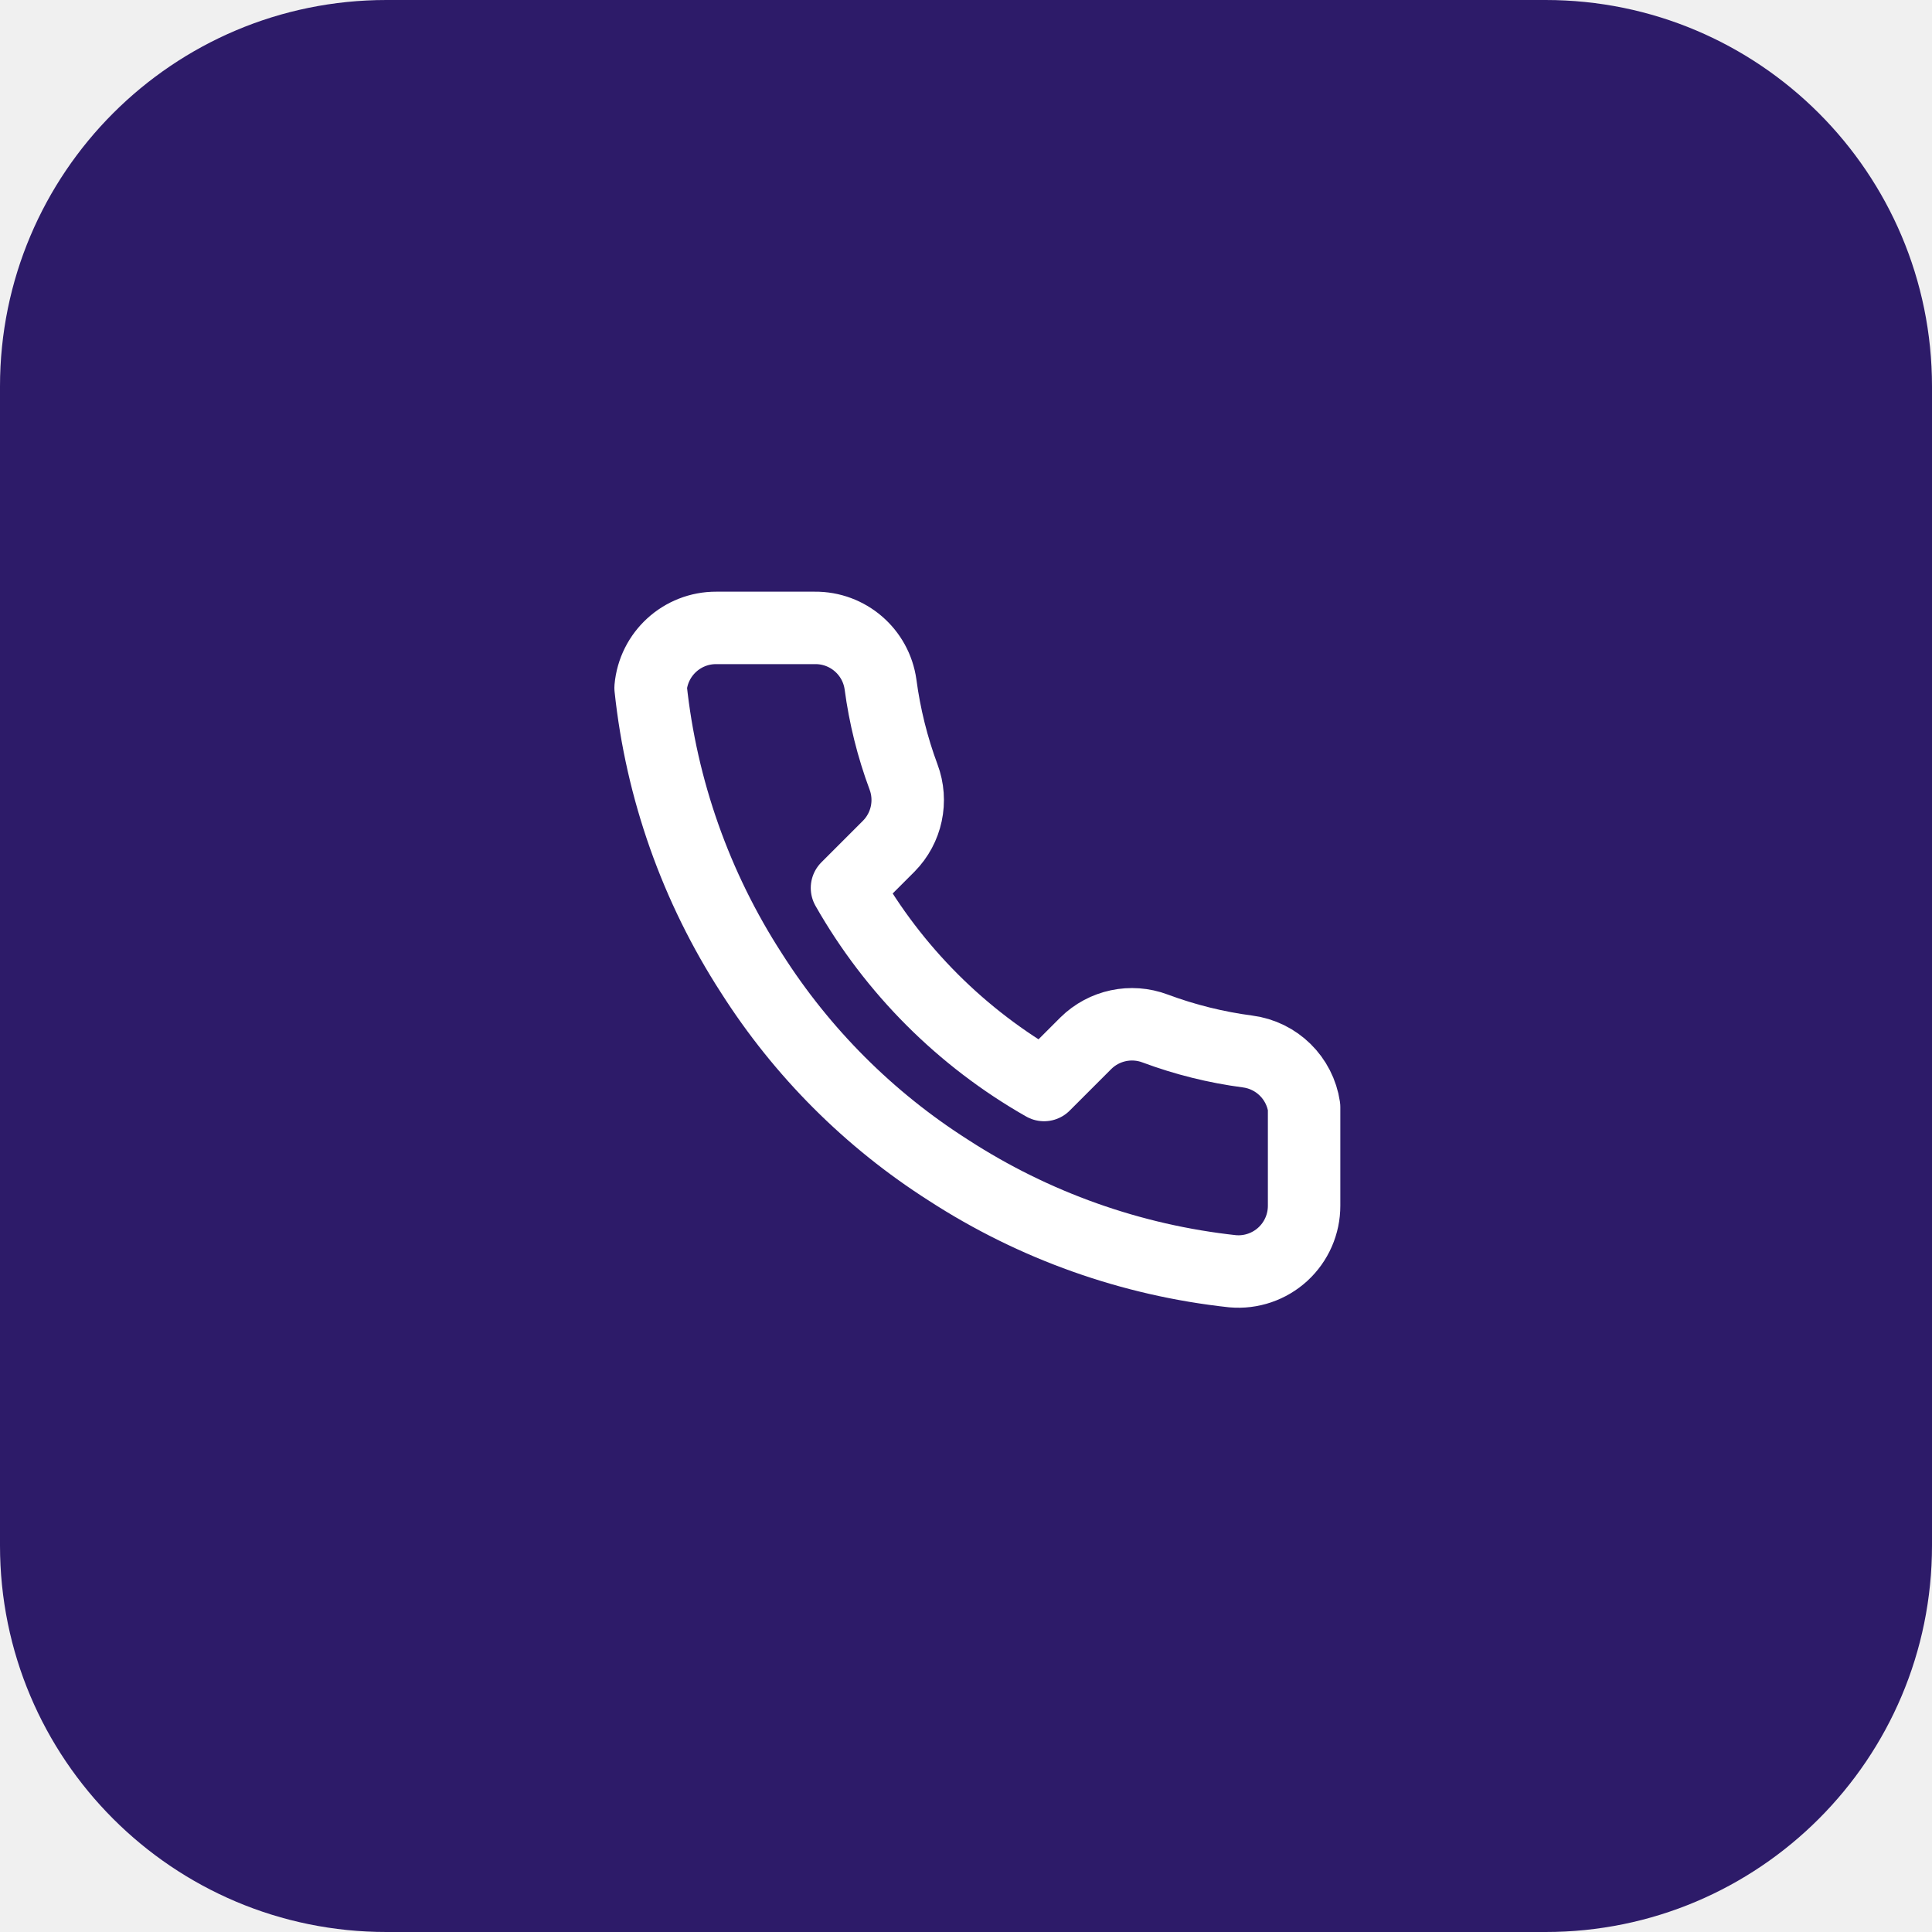
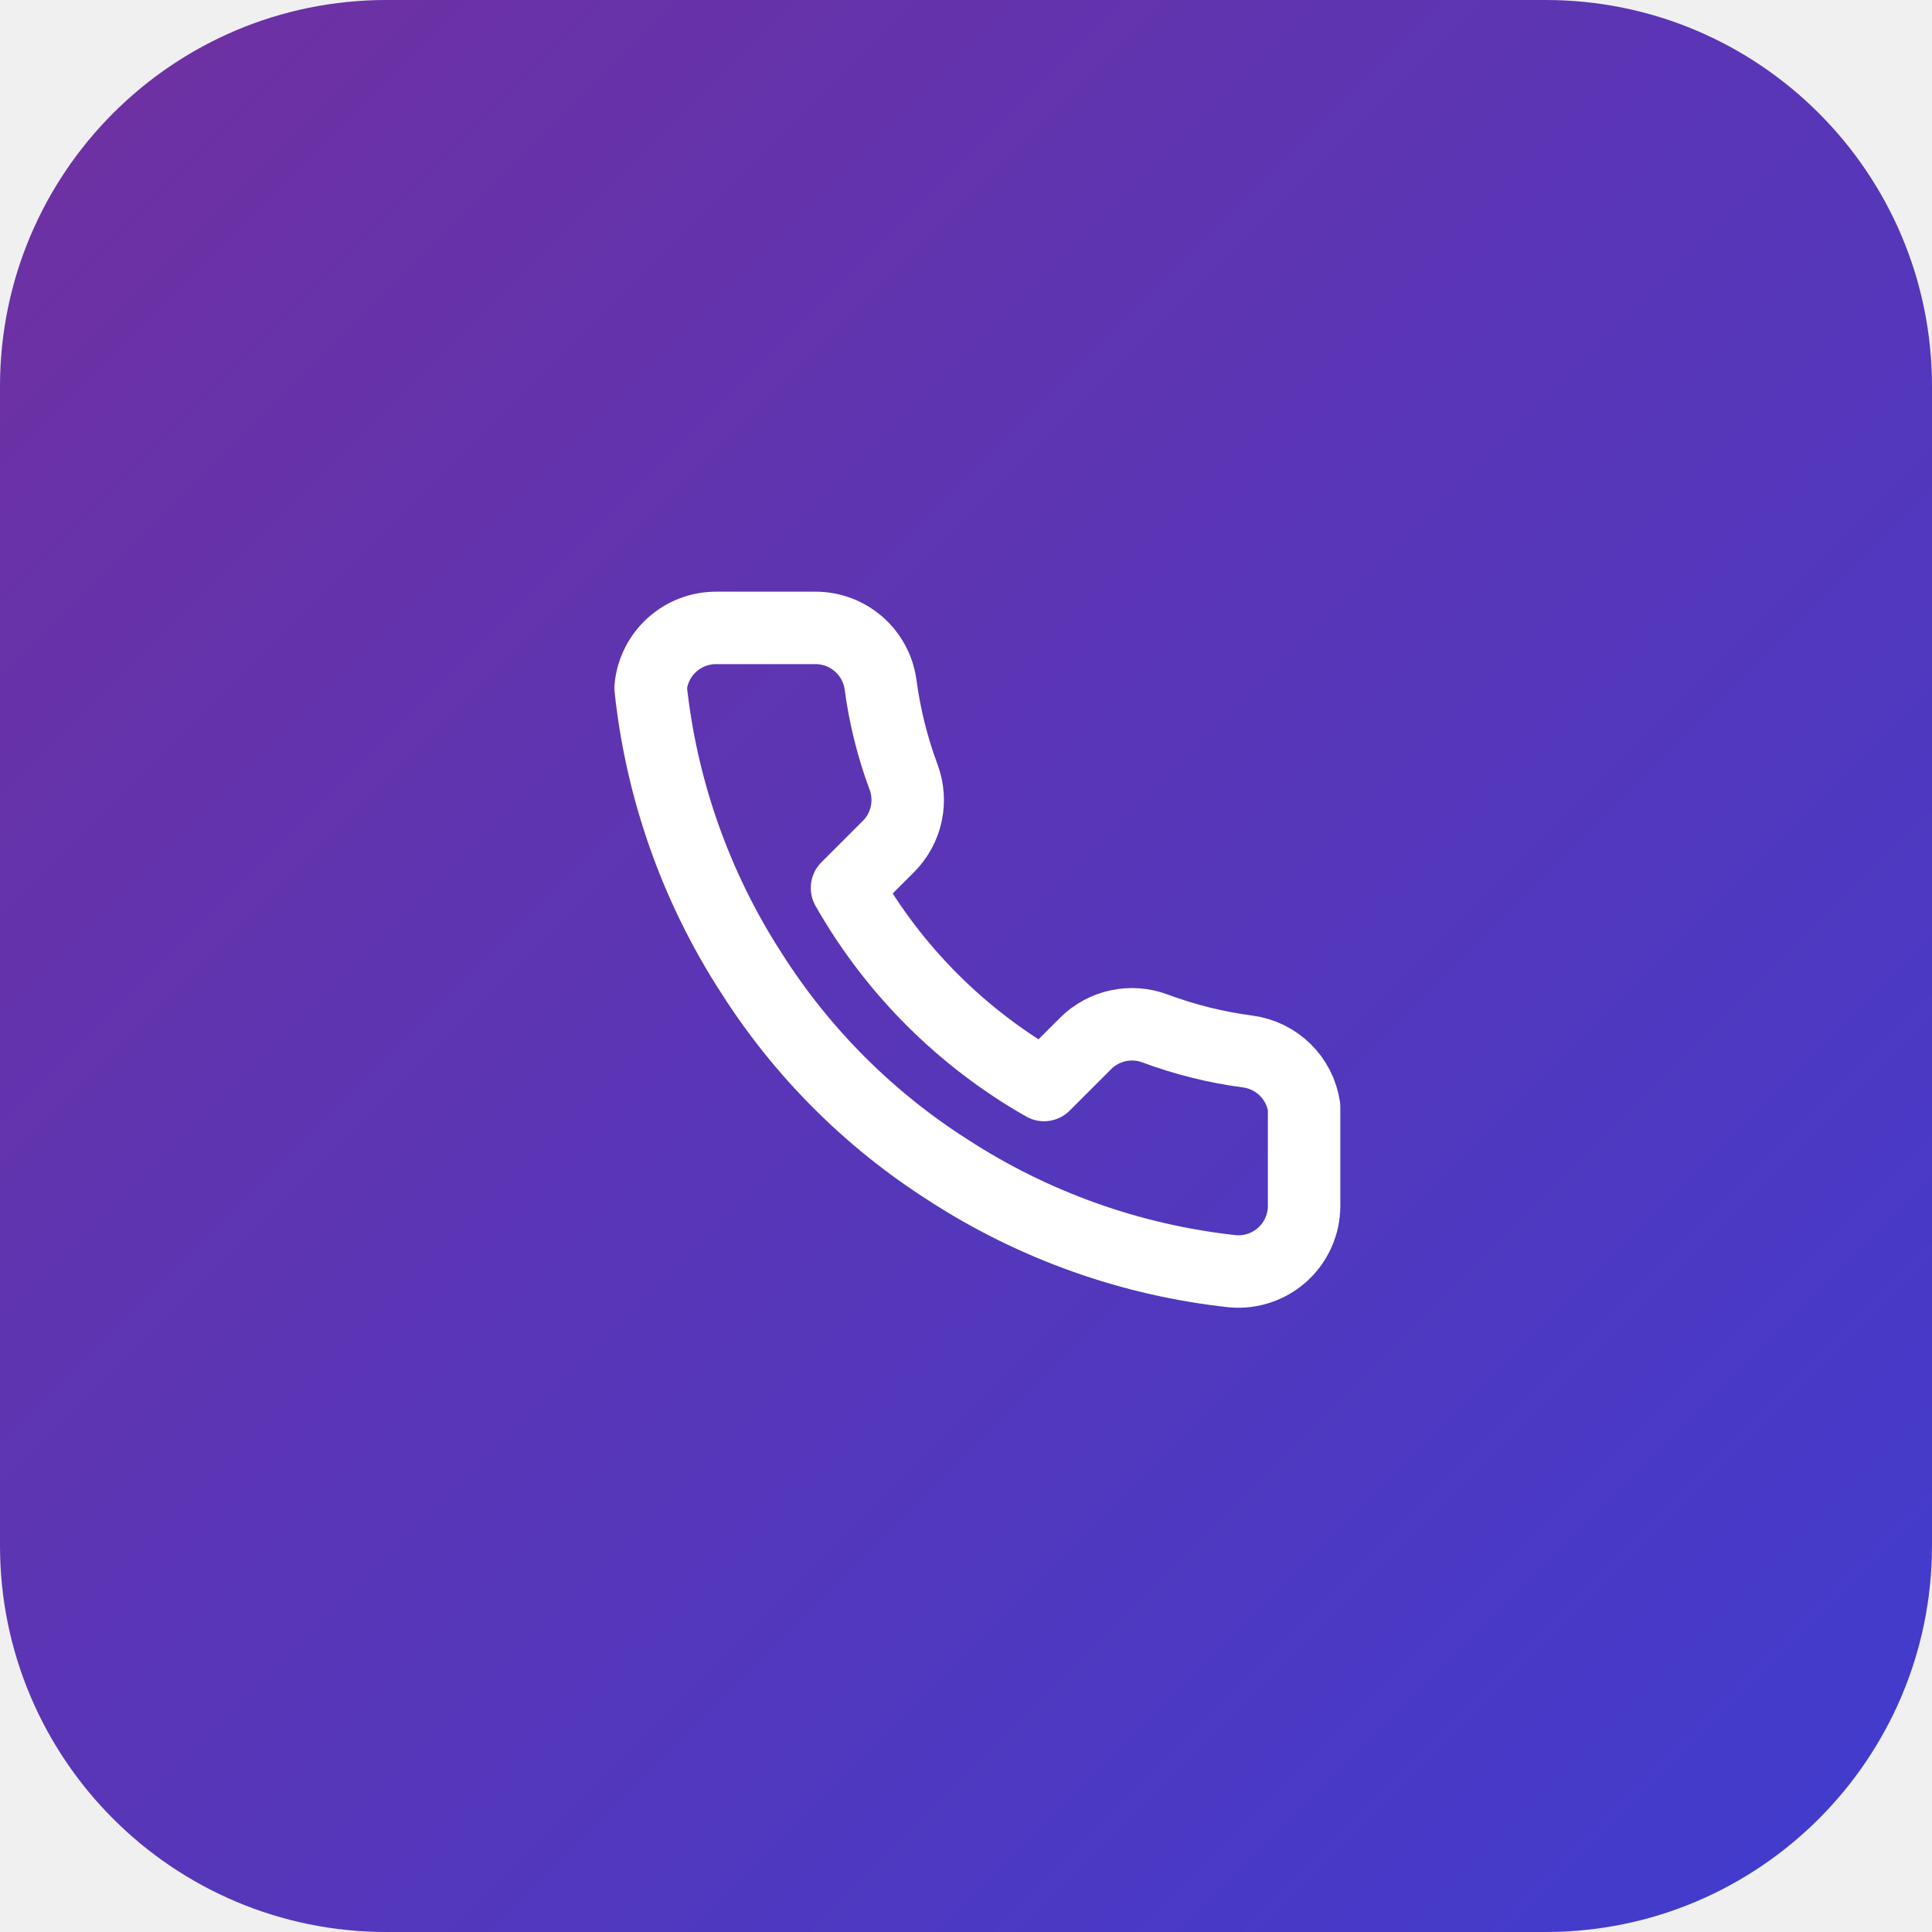
<svg xmlns="http://www.w3.org/2000/svg" viewBox="0 0 40 40">
-   <rect width="40" height="40" rx="8" fill="#2D1B69" />
+   <defs>
+     <linearGradient id="bg" x1="0%" y1="0%" x2="100%" y2="100%">
+       <stop offset="0%" stop-color="#7030A0" />
+       <stop offset="100%" stop-color="#403CCF" />
+     </linearGradient>
+   </defs>
+   <rect width="40" height="40" rx="8" fill="url(#bg)" />
  <path d="M27 22.92v2.04a1.36 1.36 0 0 1-1.48 1.36 13.48 13.48 0 0 1-5.88-2.09 13.28 13.28 0 0 1-4.08-4.08 13.48 13.48 0 0 1-2.09-5.91A1.36 1.36 0 0 1 14.83 13h2.04a1.36 1.36 0 0 1 1.36 1.17c.087.654.246 1.296.476 1.914a1.36 1.36 0 0 1-.306 1.436l-.864.864a10.88 10.88 0 0 0 4.08 4.08l.864-.864a1.36 1.36 0 0 1 1.436-.306c.618.23 1.26.39 1.914.476A1.36 1.36 0 0 1 27 22.92z" fill="none" stroke="white" stroke-width="1.5" stroke-linecap="round" stroke-linejoin="round" />
</svg>
